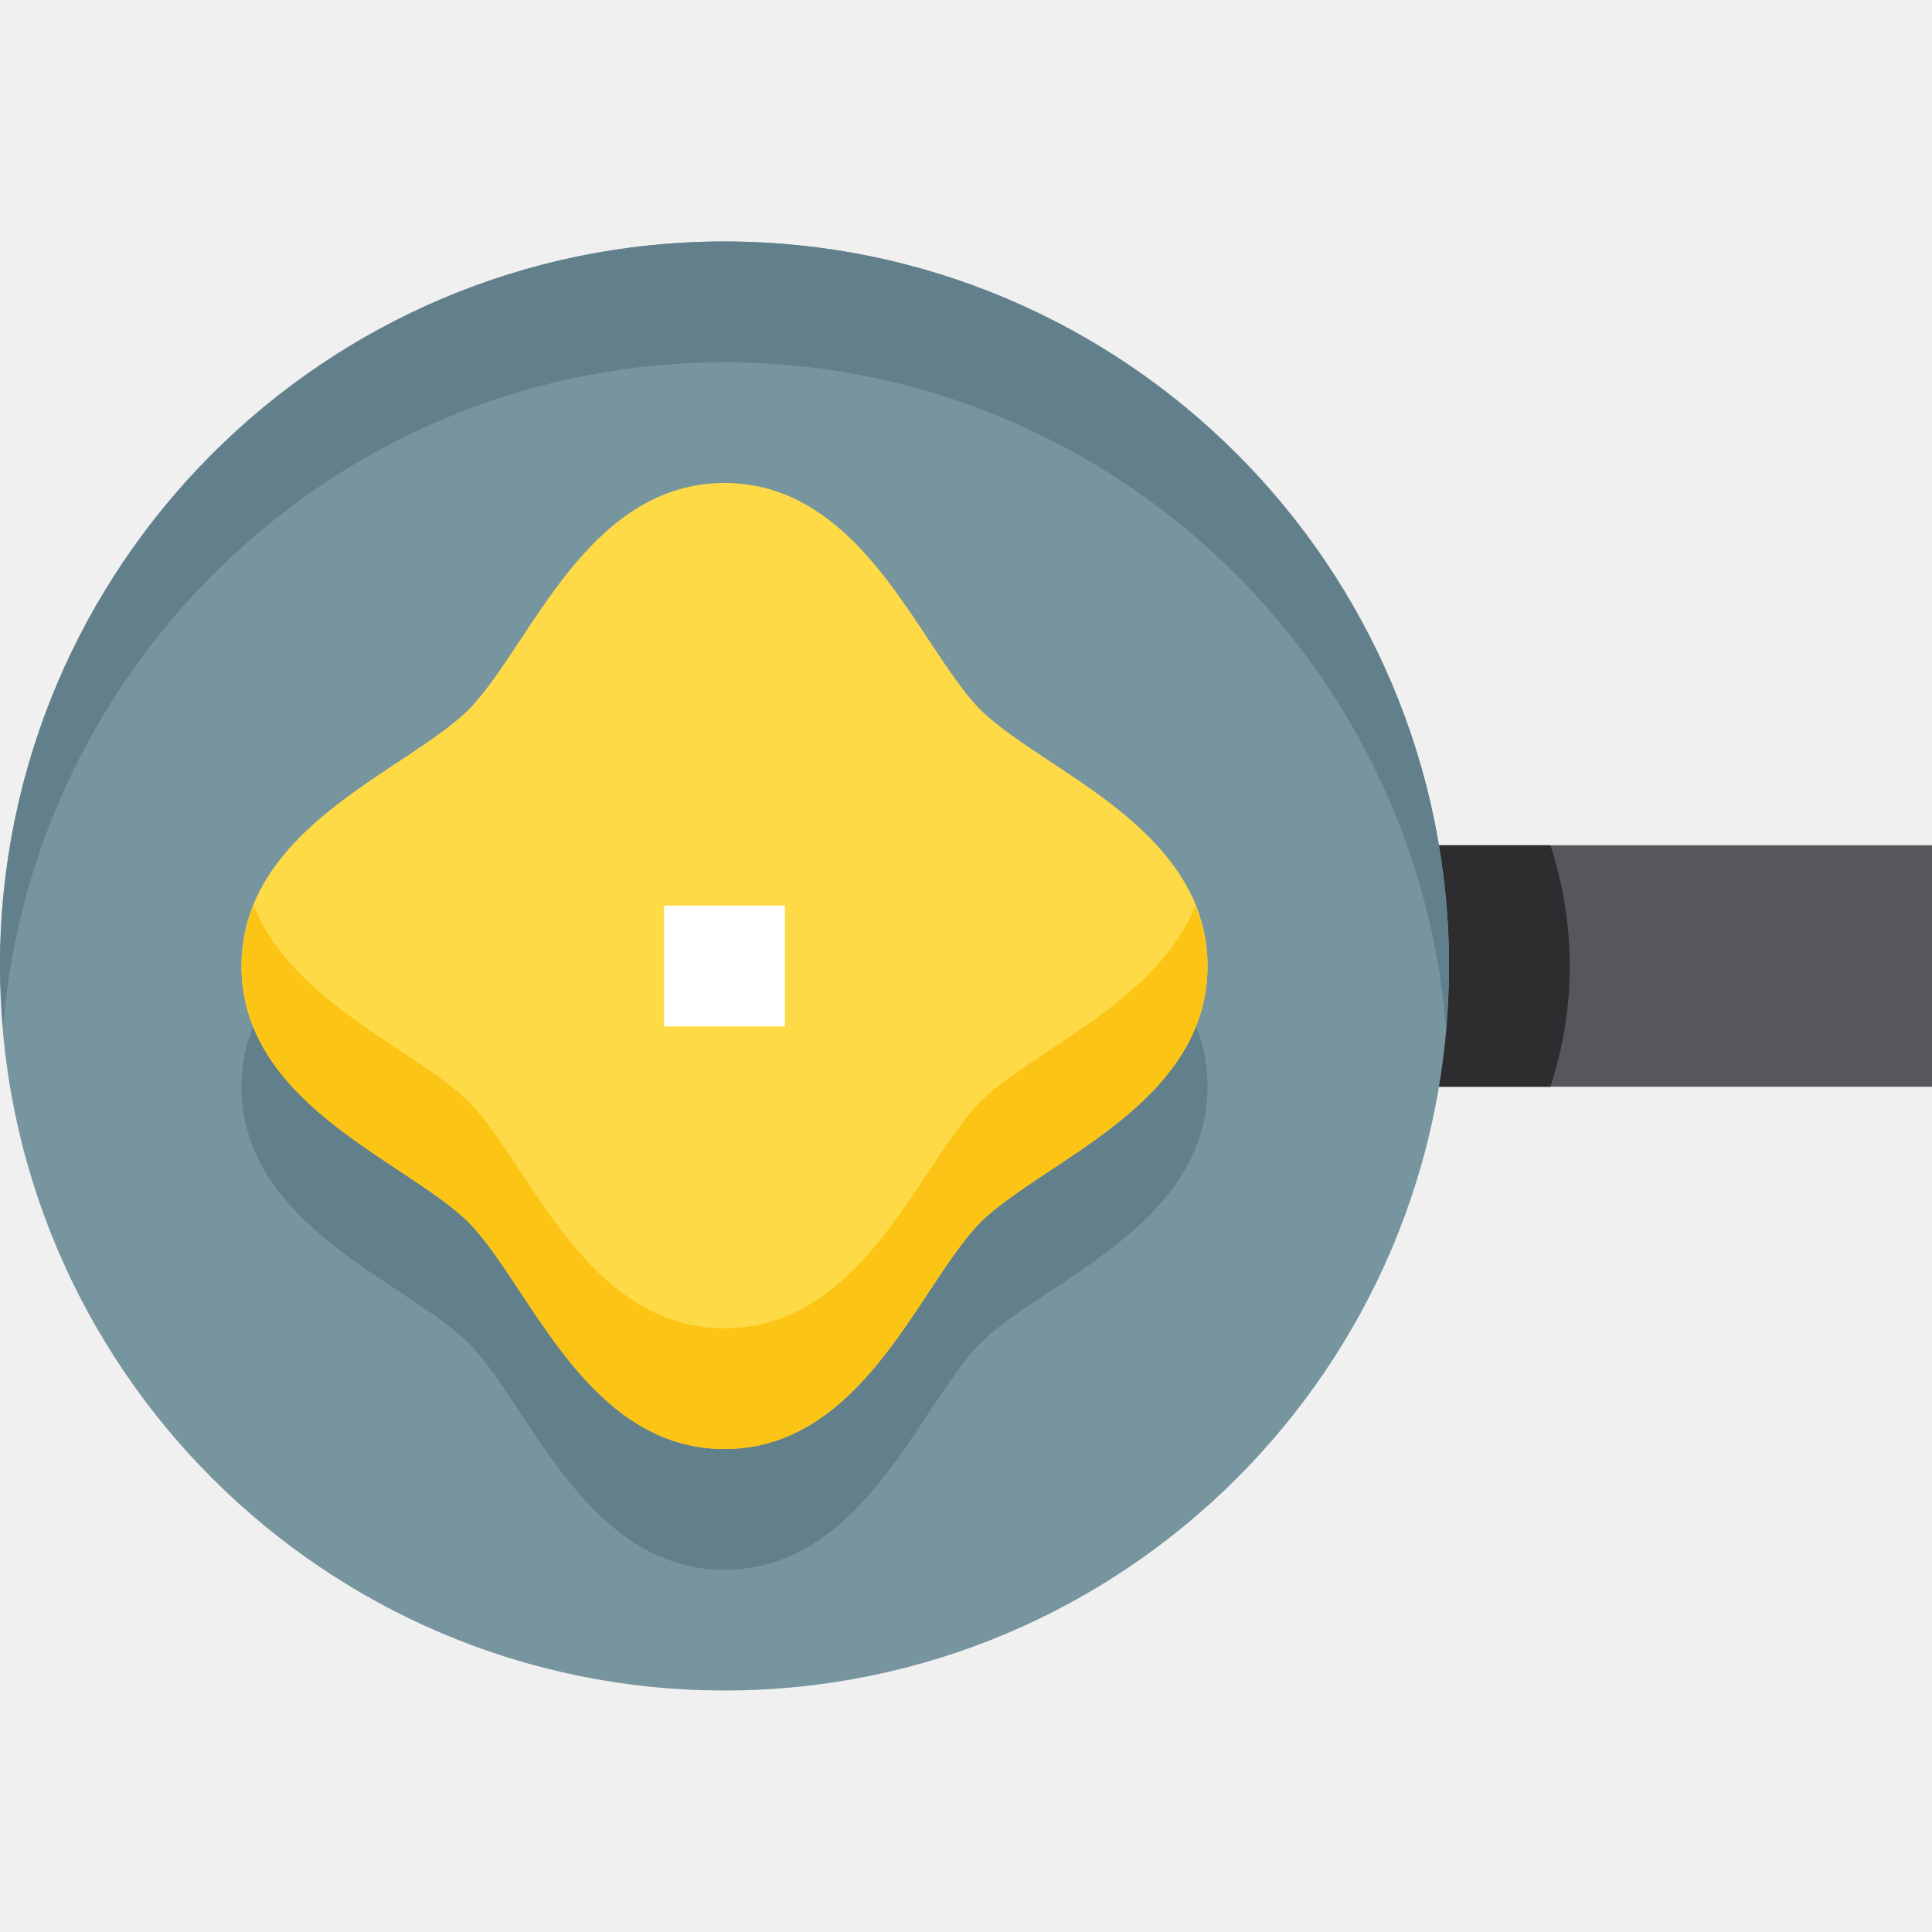
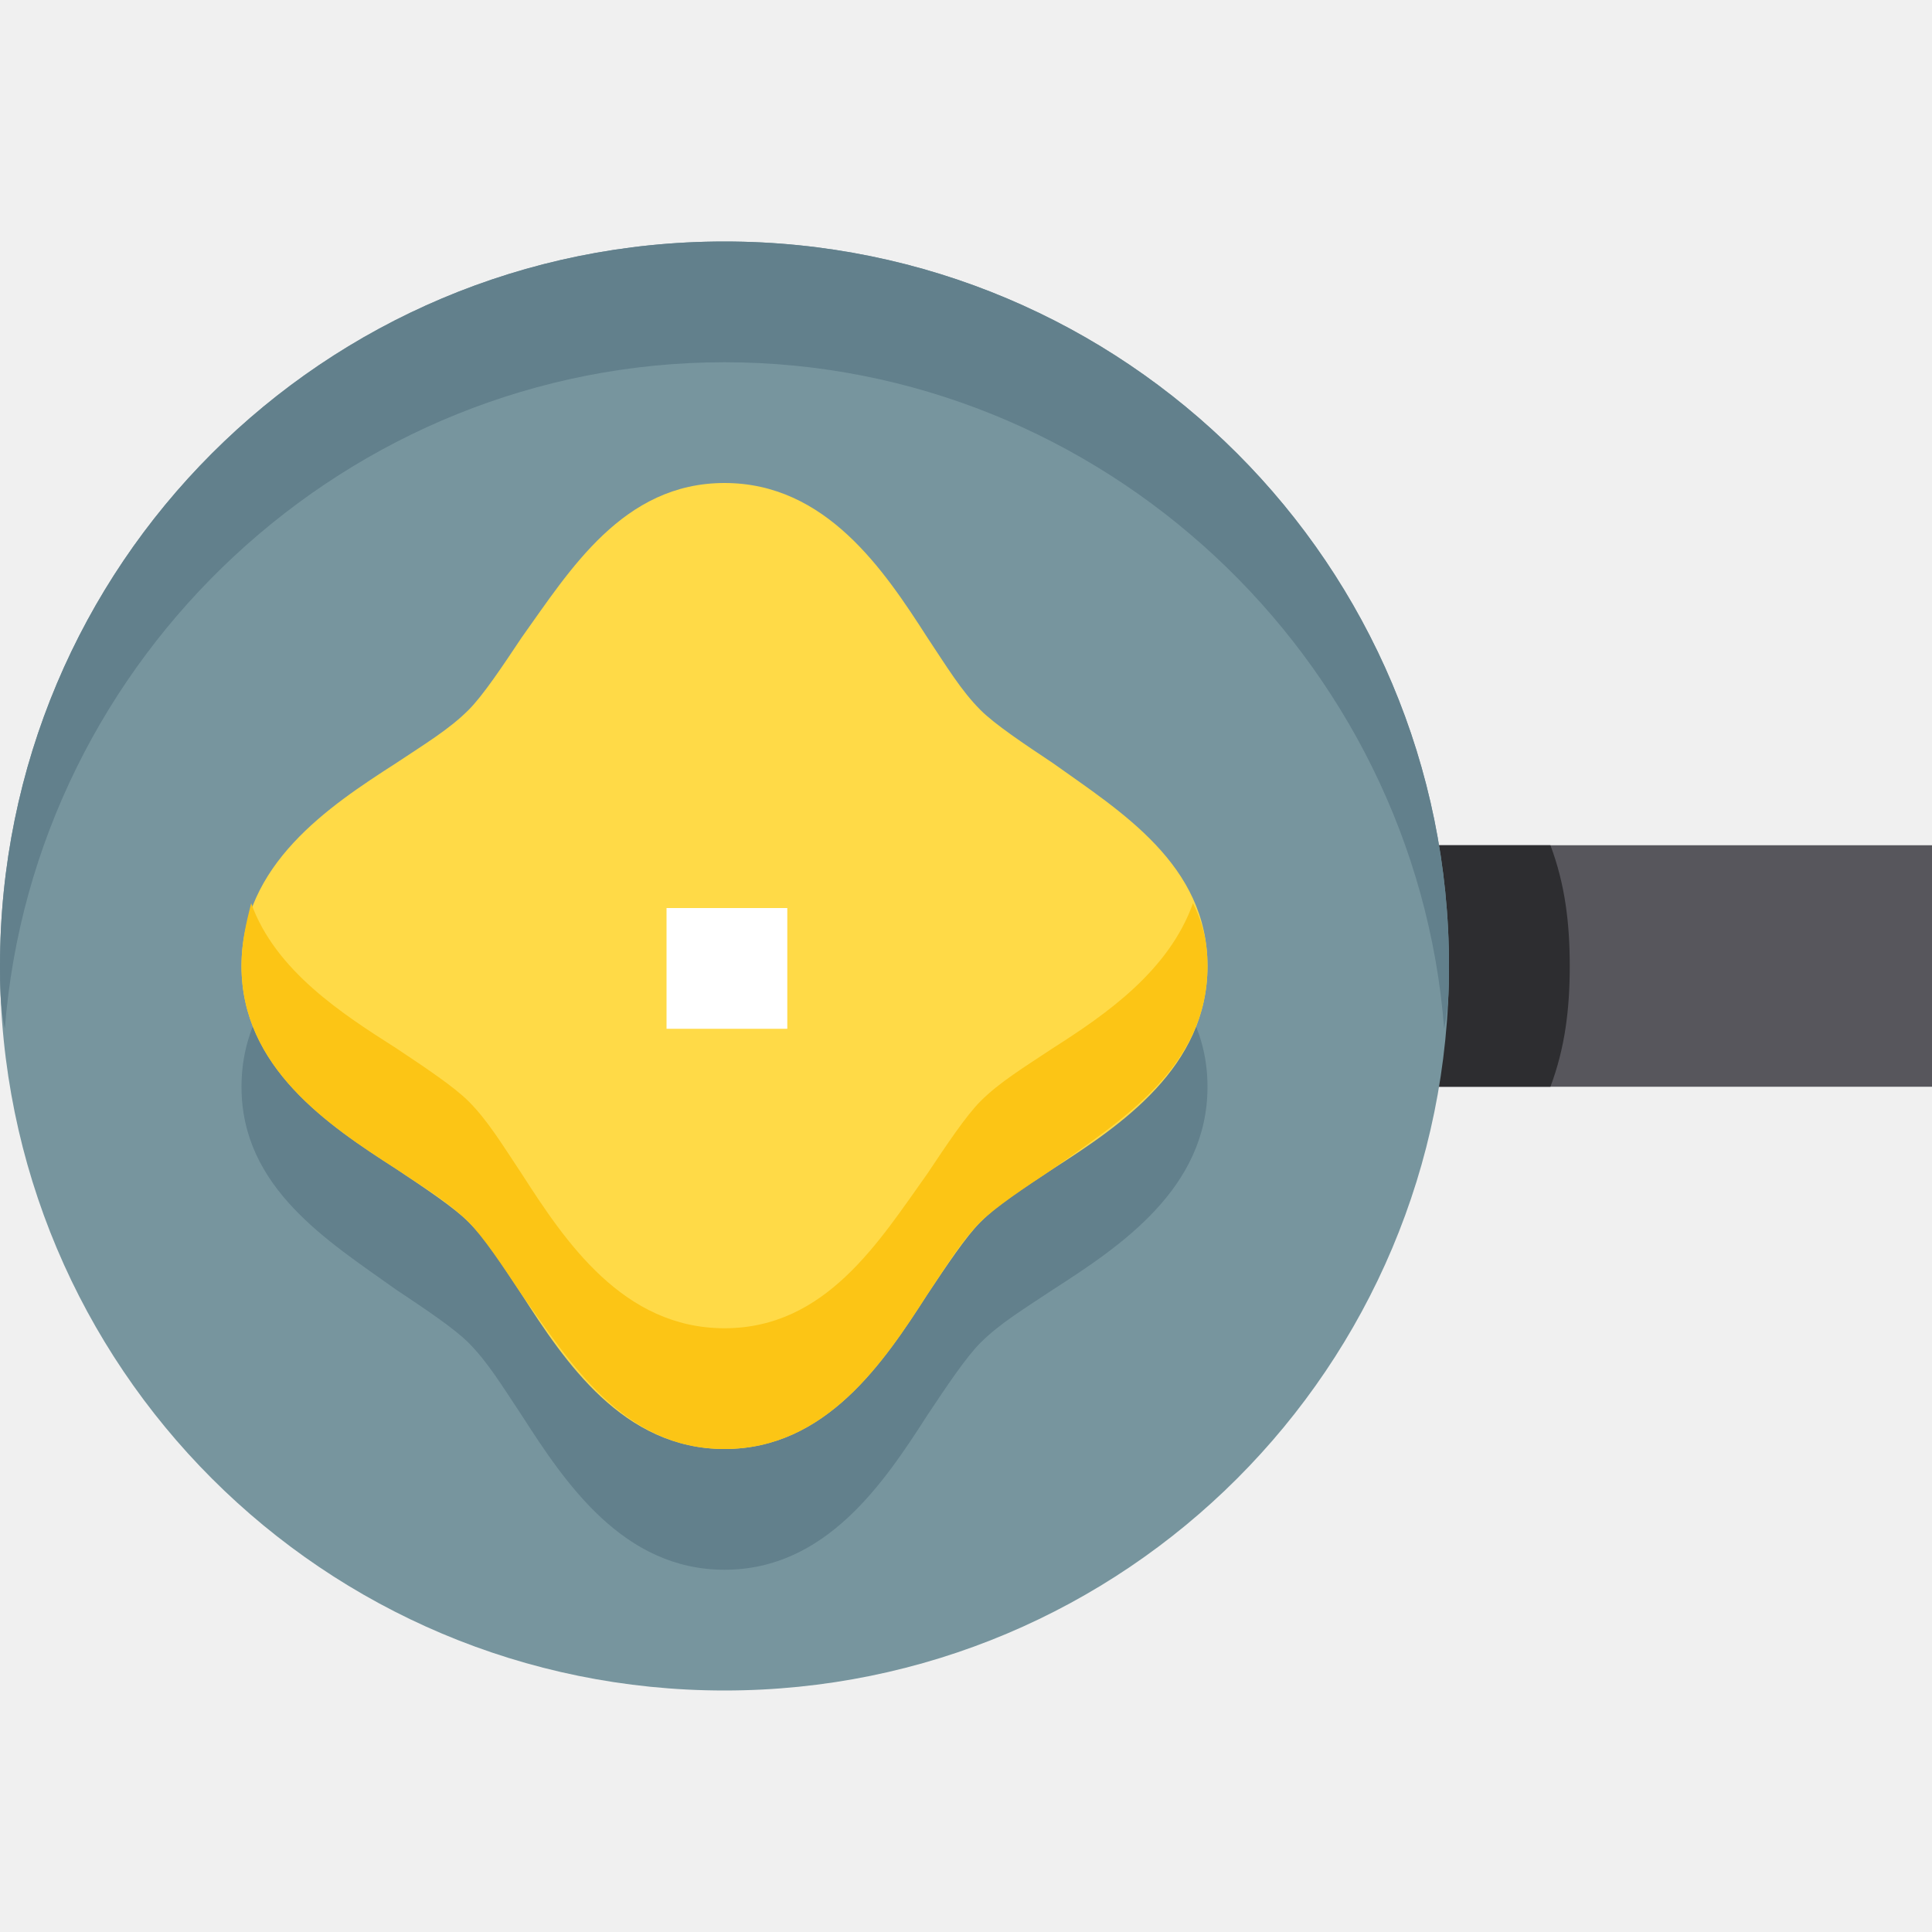
- <svg xmlns="http://www.w3.org/2000/svg" height="512pt" viewBox="0 -64 512 512" width="512pt">
-   <path d="m352 160h160v64h-160zm0 0" fill="#57565c" />
-   <path d="m416 192c0 10.992-1.762 21.648-5.121 32h-58.879v-64h58.879c3.359 10.352 5.121 21.008 5.121 32zm0 0" fill="#2d2d30" />
-   <path d="m384 192c0 106.039-85.961 192-192 192s-192-85.961-192-192 85.961-192 192-192 192 85.961 192 192zm0 0" fill="#77959e" />
-   <path d="m192 352c-26.625 0-41.84-23.008-54.047-41.488-4.832-7.312-9.41-14.223-13.824-18.641-4.418-4.398-11.328-8.977-18.625-13.809-18.496-12.223-41.504-27.438-41.504-54.062s23.008-41.84 41.488-54.062c7.312-4.848 14.207-9.41 18.625-13.809 4.43-4.434 8.992-11.328 13.84-18.641 12.207-18.48 27.422-41.488 54.047-41.488s41.84 23.008 54.047 41.488c4.832 7.312 9.41 14.223 13.824 18.641 4.418 4.398 11.328 8.977 18.625 13.809 18.496 12.223 41.504 27.438 41.504 54.062s-23.008 41.84-41.488 54.062c-7.312 4.848-14.207 9.41-18.625 13.809-4.414 4.418-8.992 11.328-13.824 18.641-12.223 18.496-27.438 41.488-54.062 41.488zm0 0" fill="#62808c" />
-   <path d="m192 320c-26.625 0-41.84-23.008-54.047-41.488-4.832-7.312-9.41-14.223-13.824-18.641-4.418-4.398-11.328-8.977-18.625-13.809-18.496-12.223-41.504-27.438-41.504-54.062s23.008-41.84 41.488-54.062c7.312-4.848 14.207-9.41 18.625-13.809 4.43-4.434 8.992-11.328 13.84-18.641 12.207-18.48 27.422-41.488 54.047-41.488s41.84 23.008 54.047 41.488c4.832 7.312 9.41 14.223 13.824 18.641 4.418 4.398 11.328 8.977 18.625 13.809 18.496 12.223 41.504 27.438 41.504 54.062s-23.008 41.84-41.488 54.062c-7.312 4.848-14.207 9.41-18.625 13.809-4.414 4.418-8.992 11.328-13.824 18.641-12.223 18.496-27.438 41.488-54.062 41.488zm0 0" fill="#ffda47" />
-   <path d="m176 176h32v32h-32zm0 0" fill="#fff" />
-   <path d="m278.512 214.062c-7.312 4.848-14.207 9.41-18.625 13.809-4.414 4.418-8.992 11.328-13.824 18.641-12.223 18.496-27.438 41.488-54.062 41.488s-41.84-23.008-54.047-41.488c-4.832-7.312-9.41-14.223-13.824-18.641-4.418-4.398-11.328-8.977-18.625-13.809-14.414-9.52-31.406-20.941-38.289-38.062-1.949 4.863-3.215 10.113-3.215 16 0 26.625 23.008 41.84 41.488 54.062 7.312 4.848 14.207 9.41 18.625 13.809 4.414 4.418 8.992 11.328 13.824 18.641 12.223 18.496 27.438 41.488 54.062 41.488s41.84-23.008 54.047-41.488c4.832-7.312 9.41-14.223 13.824-18.641 4.418-4.398 11.328-8.977 18.625-13.809 18.496-12.223 41.504-27.438 41.504-54.062 0-5.887-1.266-11.137-3.215-16-6.883 17.121-23.875 28.543-38.273 38.062zm0 0" fill="#fcc515" />
-   <path d="m192 32c-100.465 0-183.008 77.602-191.184 176-.449-5.297-.816-10.594-.816-16 0-105.871 86.129-192 192-192s192 86.129 192 192c0 5.406-.367 10.703-.816 16-8.176-98.398-90.719-176-191.184-176zm0 0" fill="#62808c" />
+ <svg xmlns="http://www.w3.org/2000/svg" version="1.1" id="Layer_1" x="0px" y="0px" viewBox="0 0 40 40" style="enable-background:new 0 0 40 40;" xml:space="preserve">
+   <style type="text/css">
+ 	.st0{fill:none;}
+ 	.st1{fill:#57565C;}
+ 	.st2{fill:#2D2D30;}
+ 	.st3{fill:#77959E;}
+ 	.st4{fill:#62808C;}
+ 	.st5{fill:#FFDA47;}
+ 	.st6{fill:#FFFFFF;}
+ 	.st7{fill:#FCC515;}
+ </style>
+   <g>
+     <path class="st0" d="M0,0h40v40H0V0z" />
+     <g>
+       <path class="st1" d="M27.5,17.5H40v5H27.5V17.5z" />
+       <path class="st2" d="M32.5,20c0,0.9-0.1,1.7-0.4,2.5h-4.6v-5h4.6C32.4,18.3,32.5,19.1,32.5,20z" />
+       <path class="st3" d="M30,20c0,8.3-6.7,15-15,15S0,28.3,0,20S6.7,5,15,5S30,11.7,30,20z" />
+       <path class="st4" d="M15,32.5c-2.1,0-3.3-1.8-4.2-3.2c-0.4-0.6-0.7-1.1-1.1-1.5c-0.3-0.3-0.9-0.7-1.5-1.1c-1.4-1-3.2-2.1-3.2-4.2    s1.8-3.3,3.2-4.2c0.6-0.4,1.1-0.7,1.5-1.1c0.3-0.3,0.7-0.9,1.1-1.5c1-1.4,2.1-3.2,4.2-3.2s3.3,1.8,4.2,3.2    c0.4,0.6,0.7,1.1,1.1,1.5c0.3,0.3,0.9,0.7,1.5,1.1c1.4,1,3.2,2.1,3.2,4.2s-1.8,3.3-3.2,4.2c-0.6,0.4-1.1,0.7-1.5,1.1    c-0.3,0.3-0.7,0.9-1.1,1.5C18.3,30.7,17.1,32.5,15,32.5z" />
+       <path class="st5" d="M15,30c-2.1,0-3.3-1.8-4.2-3.2c-0.4-0.6-0.7-1.1-1.1-1.5c-0.3-0.3-0.9-0.7-1.5-1.1C6.8,23.3,5,22.1,5,20    s1.8-3.3,3.2-4.2c0.6-0.4,1.1-0.7,1.5-1.1c0.3-0.3,0.7-0.9,1.1-1.5c1-1.4,2.1-3.2,4.2-3.2s3.3,1.8,4.2,3.2    c0.4,0.6,0.7,1.1,1.1,1.5c0.3,0.3,0.9,0.7,1.5,1.1c1.4,1,3.2,2.1,3.2,4.2s-1.8,3.3-3.2,4.2c-0.6,0.4-1.1,0.7-1.5,1.1    c-0.3,0.3-0.7,0.9-1.1,1.5C18.3,28.2,17.1,30,15,30z" />
+       <path class="st6" d="M13.8,18.8h2.5v2.5h-2.5V18.8z" />
+       <path class="st7" d="M21.8,21.7c-0.6,0.4-1.1,0.7-1.5,1.1c-0.3,0.3-0.7,0.9-1.1,1.5c-1,1.4-2.1,3.2-4.2,3.2s-3.3-1.8-4.2-3.2    c-0.4-0.6-0.7-1.1-1.1-1.5c-0.3-0.3-0.9-0.7-1.5-1.1c-1.1-0.7-2.5-1.6-3-3C5.1,19.1,5,19.5,5,20c0,2.1,1.8,3.3,3.2,4.2    c0.6,0.4,1.1,0.7,1.5,1.1c0.3,0.3,0.7,0.9,1.1,1.5c1,1.4,2.1,3.2,4.2,3.2s3.3-1.8,4.2-3.2c0.4-0.6,0.7-1.1,1.1-1.5    c0.3-0.3,0.9-0.7,1.5-1.1c1.4-1,3.2-2.1,3.2-4.2c0-0.5-0.1-0.9-0.3-1.3C24.2,20.1,22.9,21,21.8,21.7z" />
+       <path class="st4" d="M15,7.5c-7.8,0-14.3,6.1-14.9,13.8C0,20.8,0,20.4,0,20C0,11.7,6.7,5,15,5s15,6.7,15,15c0,0.4,0,0.8-0.1,1.3    C29.3,13.6,22.8,7.5,15,7.5z" />
+     </g>
+   </g>
</svg>
